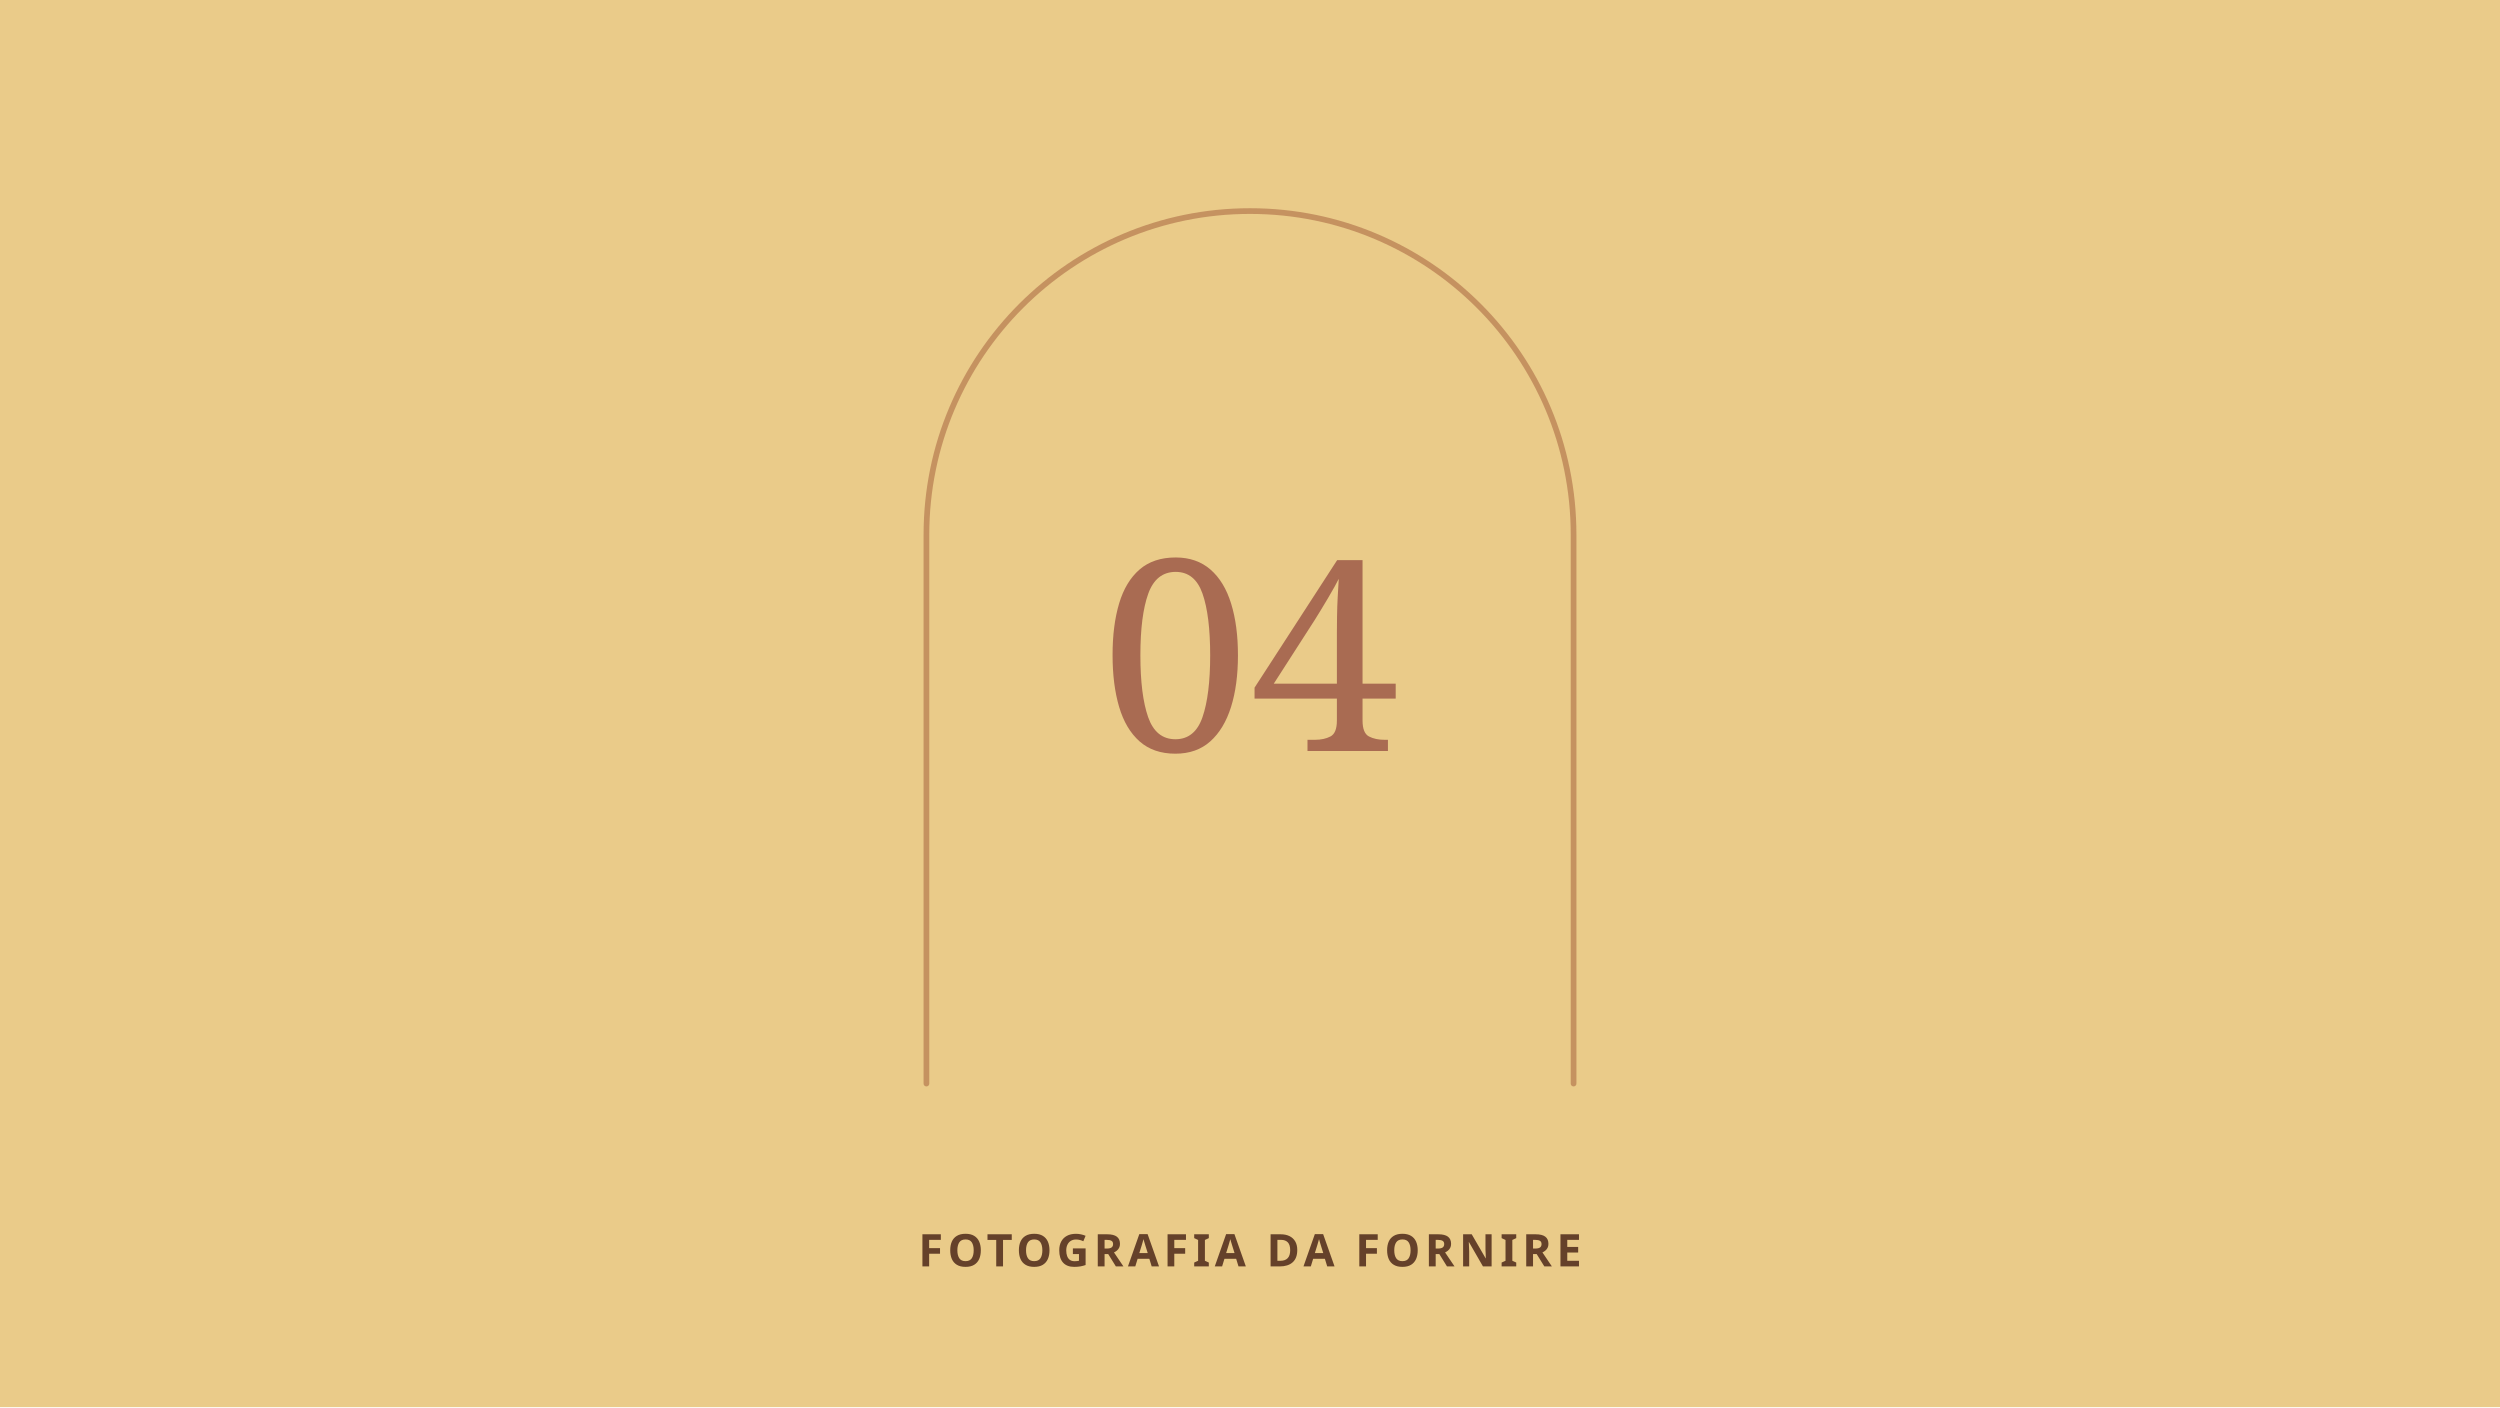
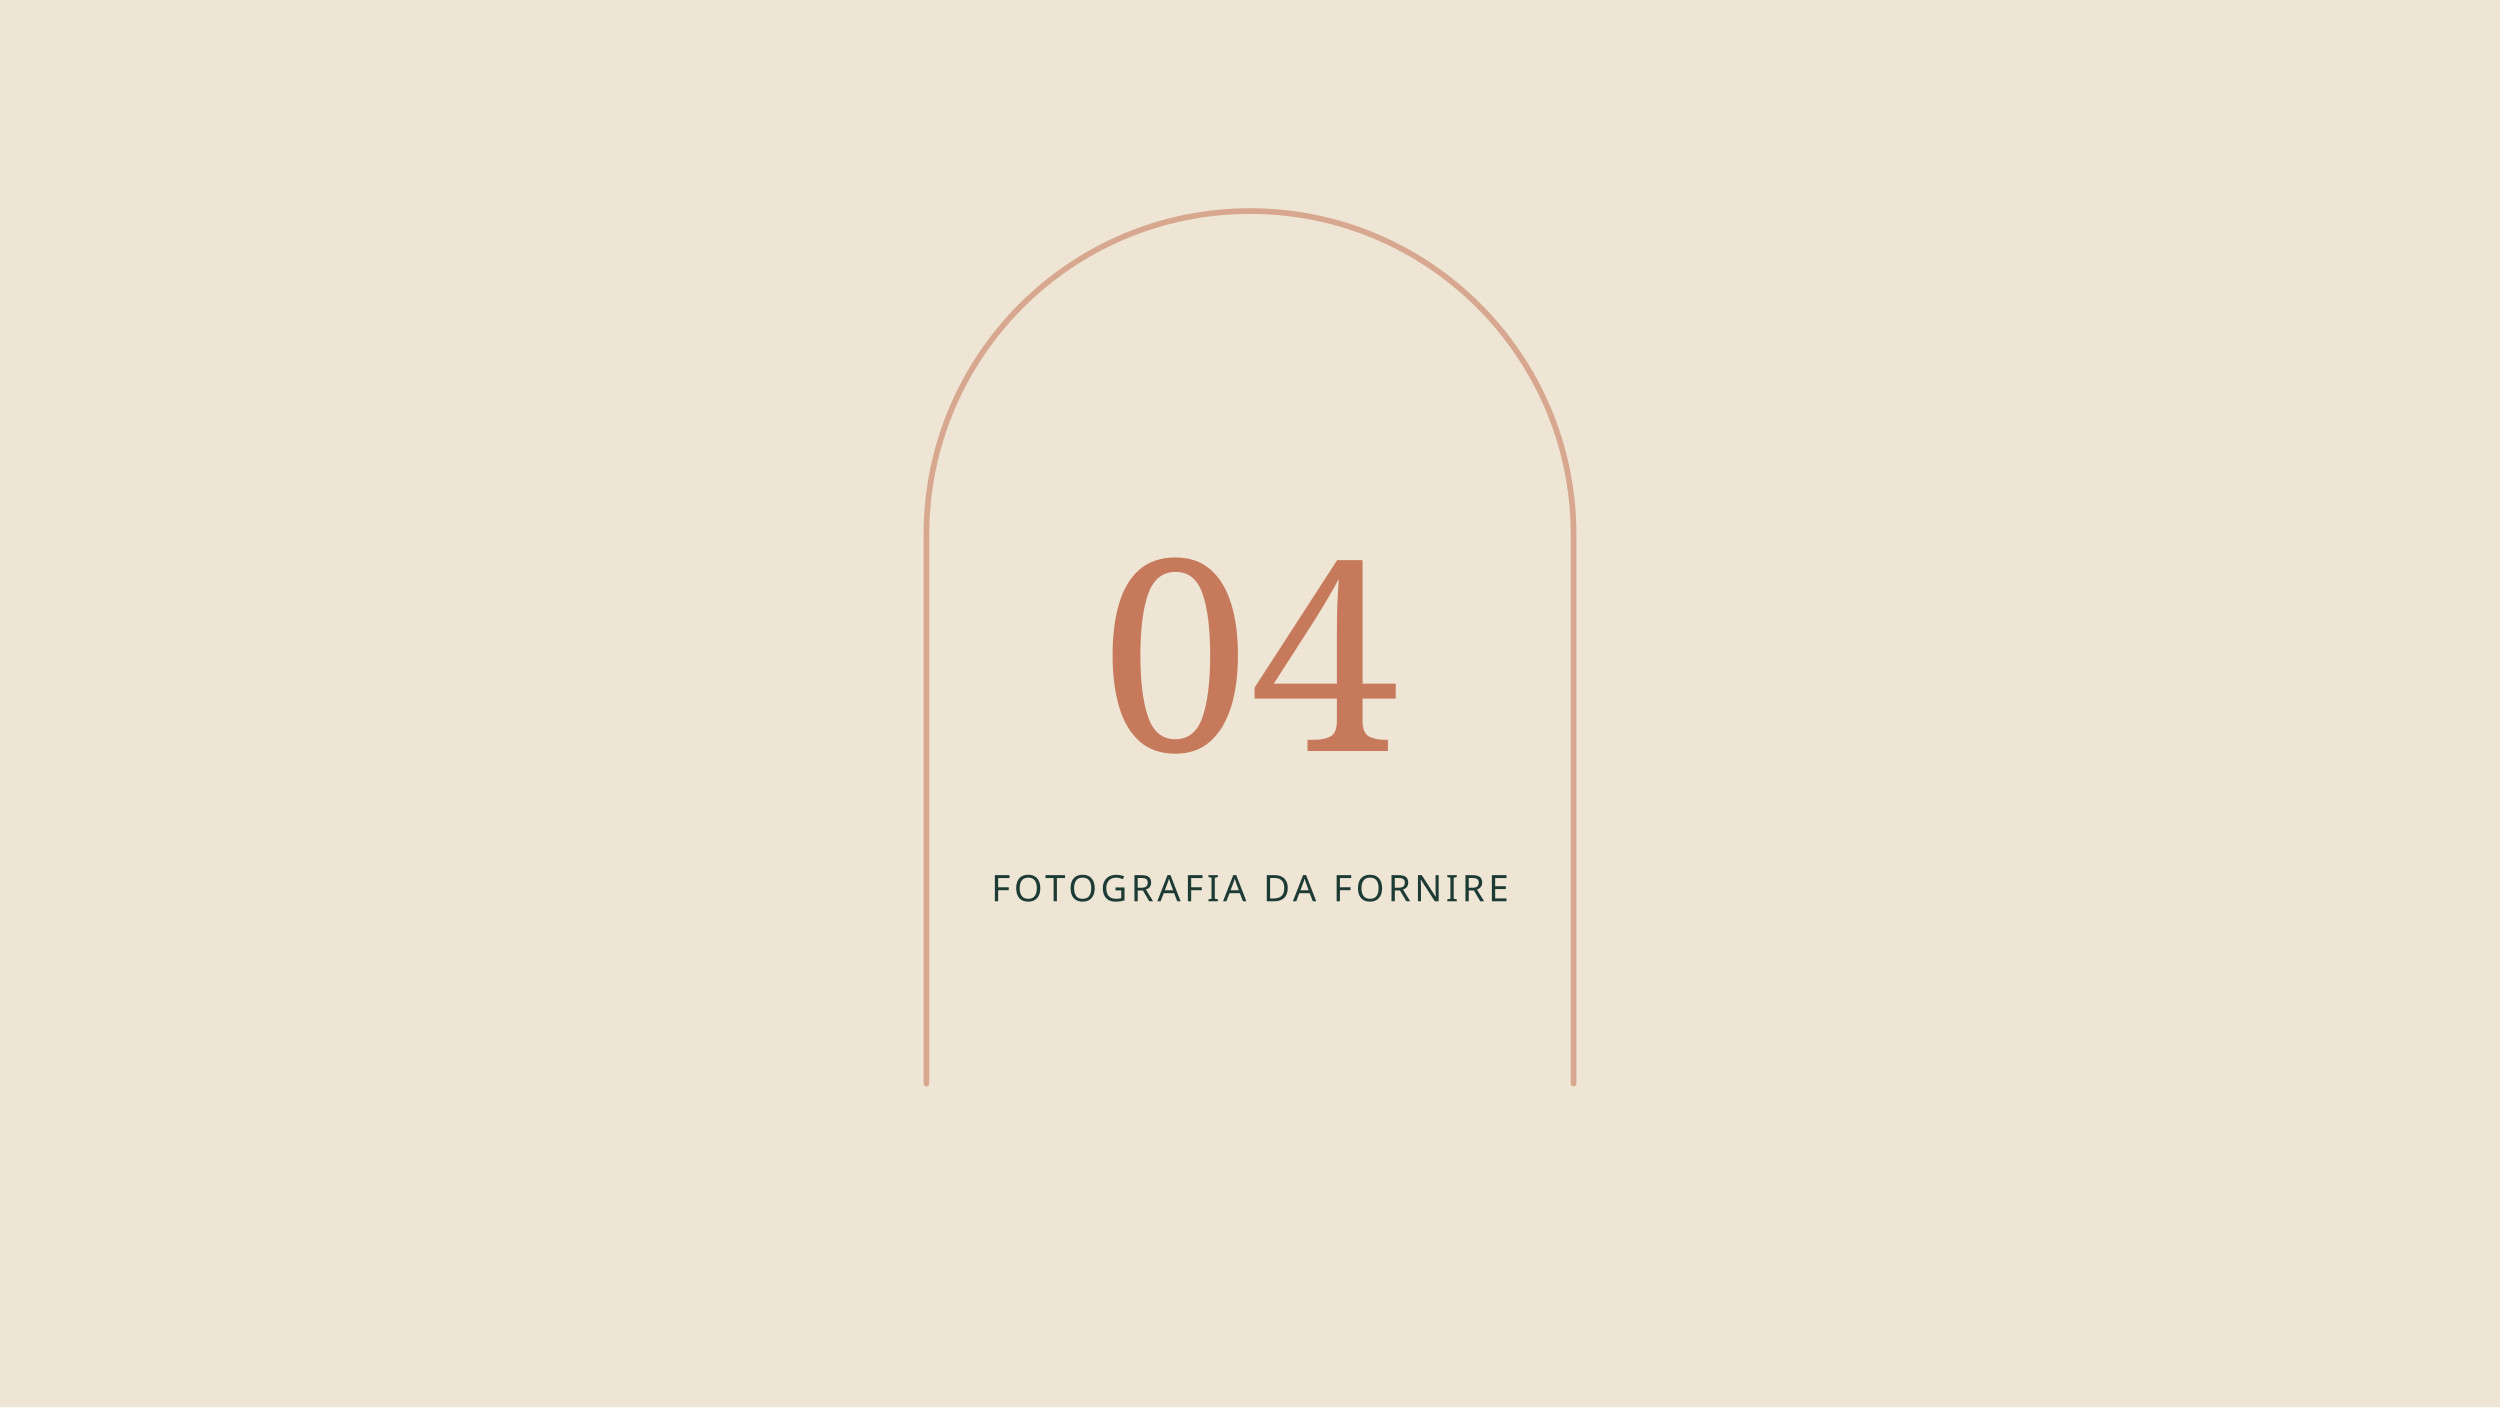
<svg xmlns="http://www.w3.org/2000/svg" viewBox="0 0 1400 788" width="1400" height="788" role="img">
-   <rect width="1400" height="788" fill="#eacb89" />
-   <path d="M 518.8 606.8 L 518.8 299.4 A 181.2 181.2 0 0 1 881.2 299.4 L 881.2 606.8" fill="none" stroke="#a05938" stroke-width="3.2" stroke-linecap="round" opacity="0.5" />
-   <text x="700" y="362.48" fill="#813131" opacity="0.62" font-family="Prata, 'Playfair Display', Georgia, serif" font-size="149.72" text-anchor="middle" dominant-baseline="central">04</text>
-   <text x="700" y="709.2" fill="#65412a" font-family="Figtree, 'Segoe UI', system-ui, sans-serif" font-size="25.216" font-weight="600" letter-spacing="2.522" text-anchor="middle">FOTOGRAFIA DA FORNIRE</text>
+   <rect width="1400" height="788" fill="#eee5d5" />
+   <path d="M 518.8 606.8 L 518.8 299.4 A 181.2 181.2 0 0 1 881.2 299.4 L 881.2 606.8" fill="none" stroke="#b64c28" stroke-width="3.2" stroke-linecap="round" opacity="0.4" />
+   <text x="700" y="362.48" fill="#b64c28" opacity="0.7" font-family="'Cormorant Garamond', Georgia, serif" font-size="149.72" text-anchor="middle" dominant-baseline="central">04</text>
+   <text x="700" y="504.714" fill="#1c3b35" font-family="Sora, 'Segoe UI', system-ui, sans-serif" font-size="20.488" font-weight="500" letter-spacing="2.049" text-anchor="middle">FOTOGRAFIA DA FORNIRE</text>
</svg>
